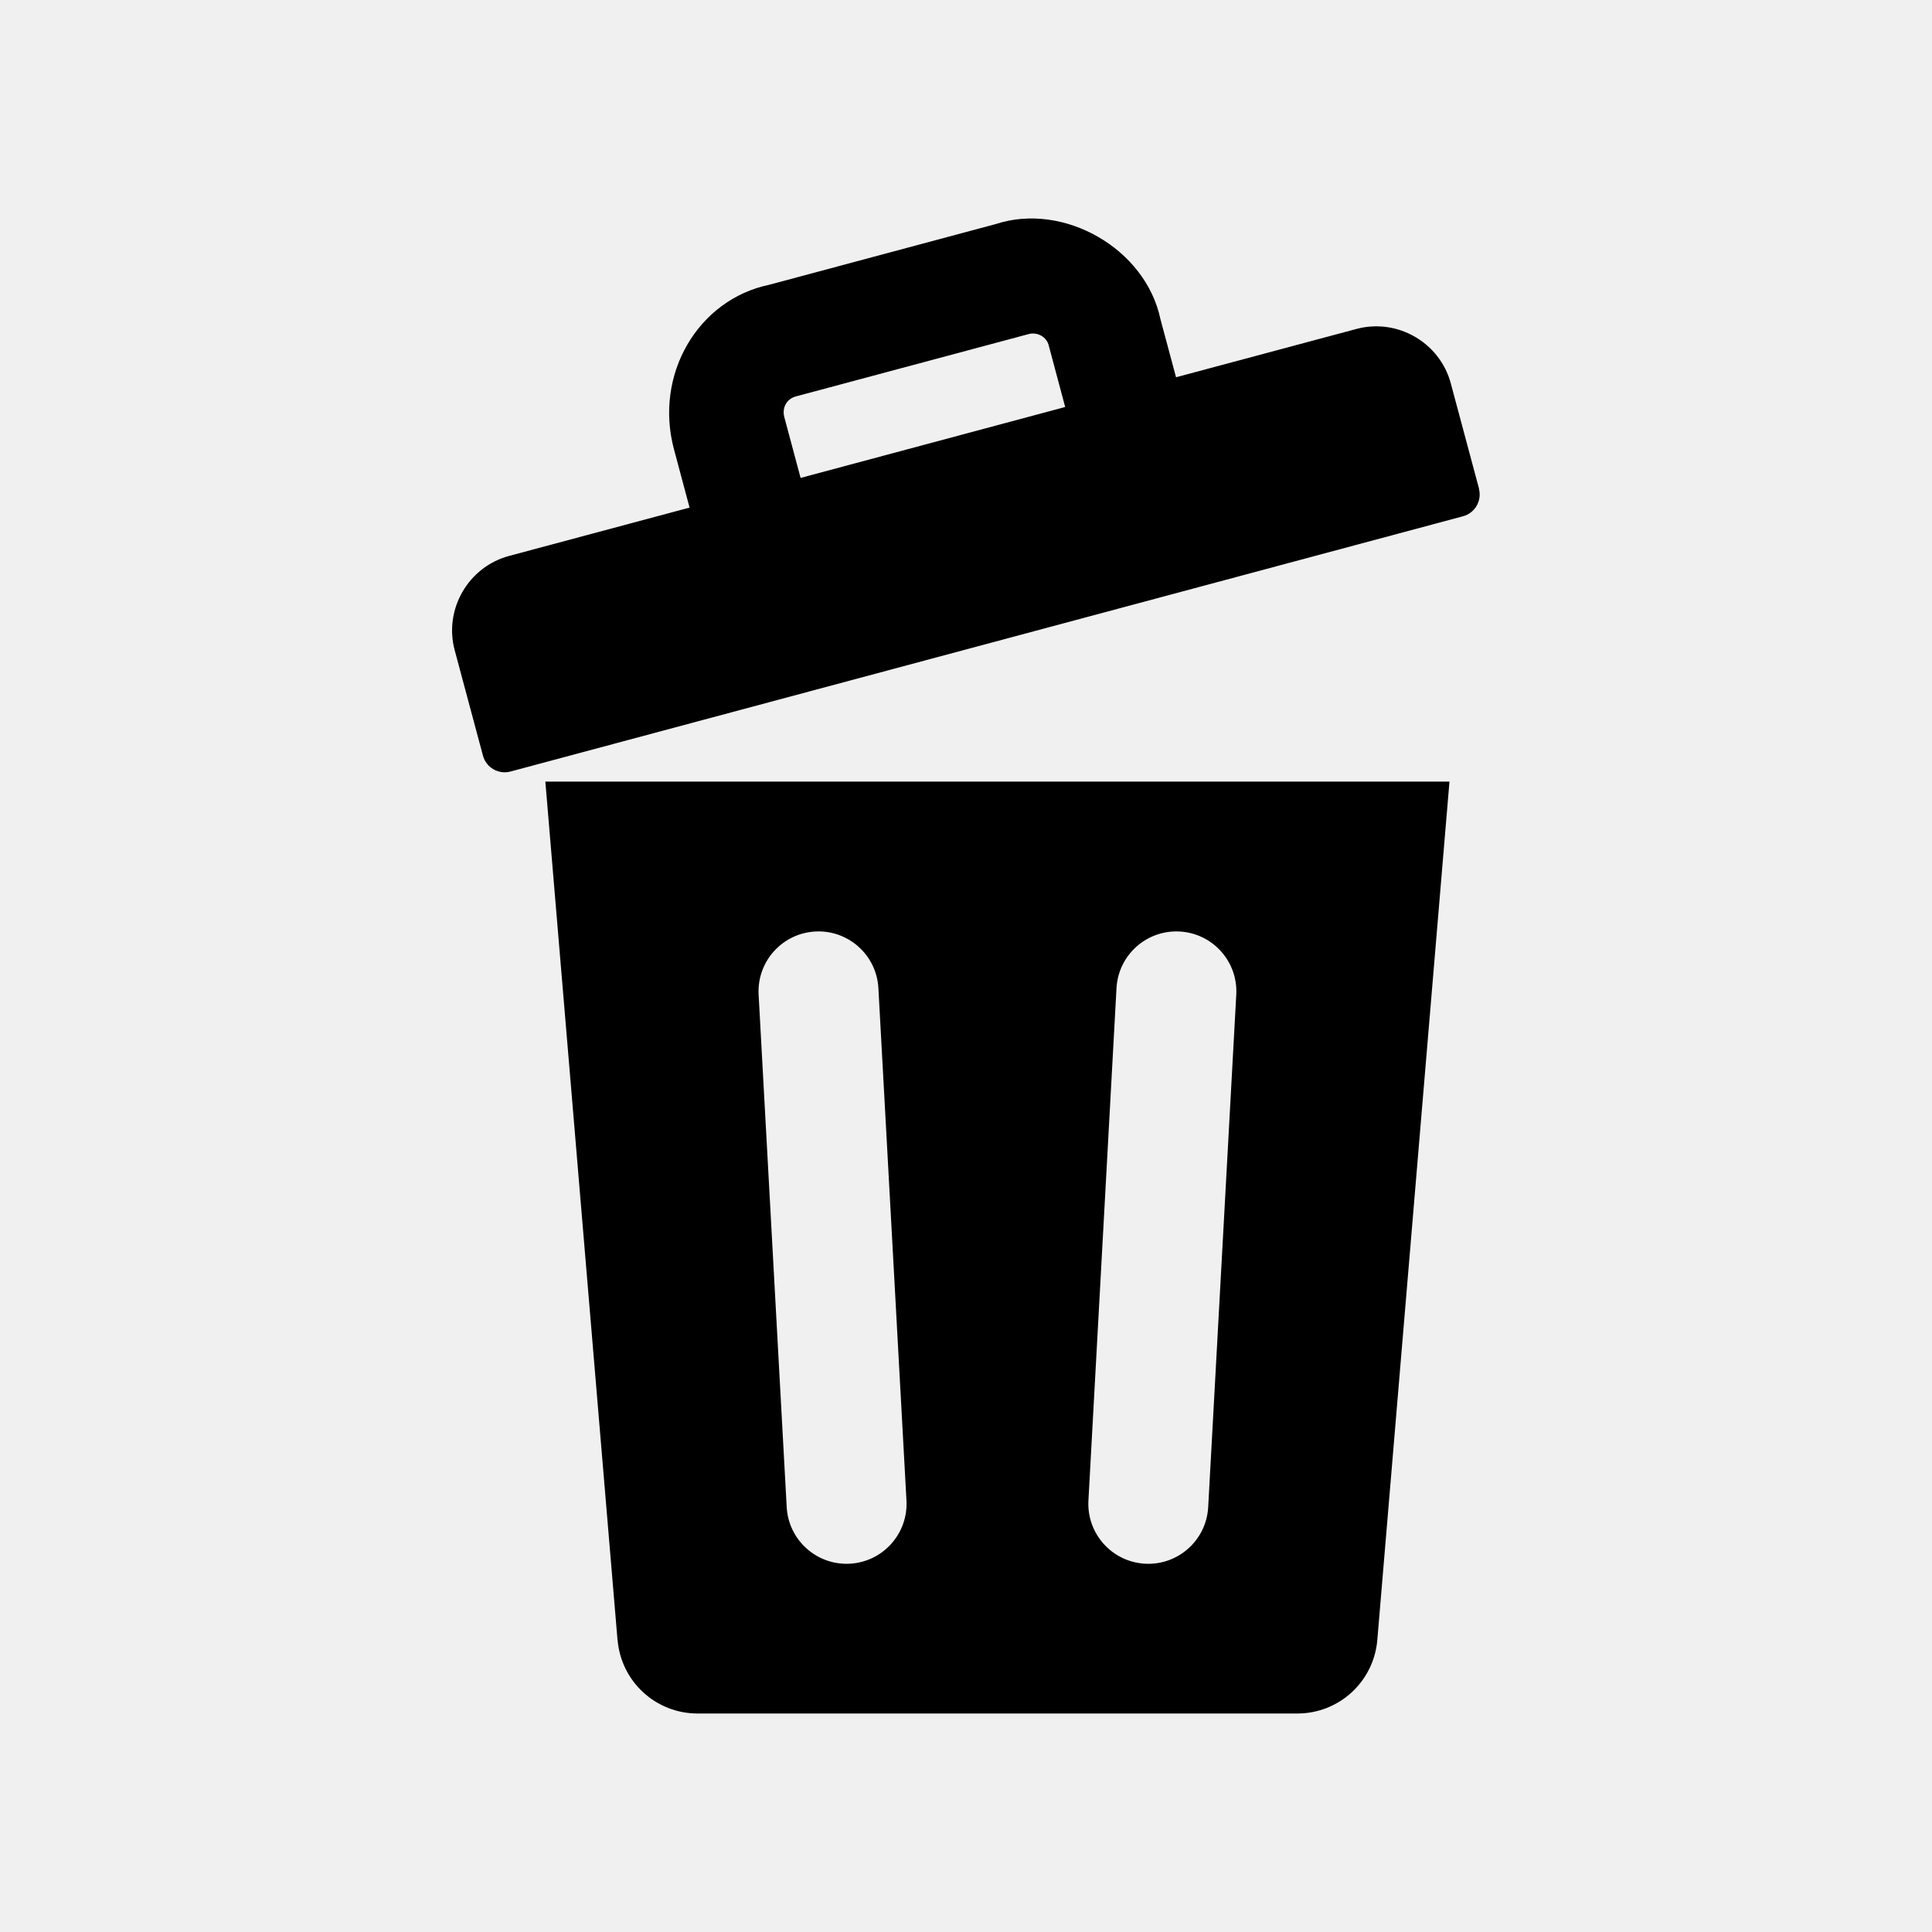
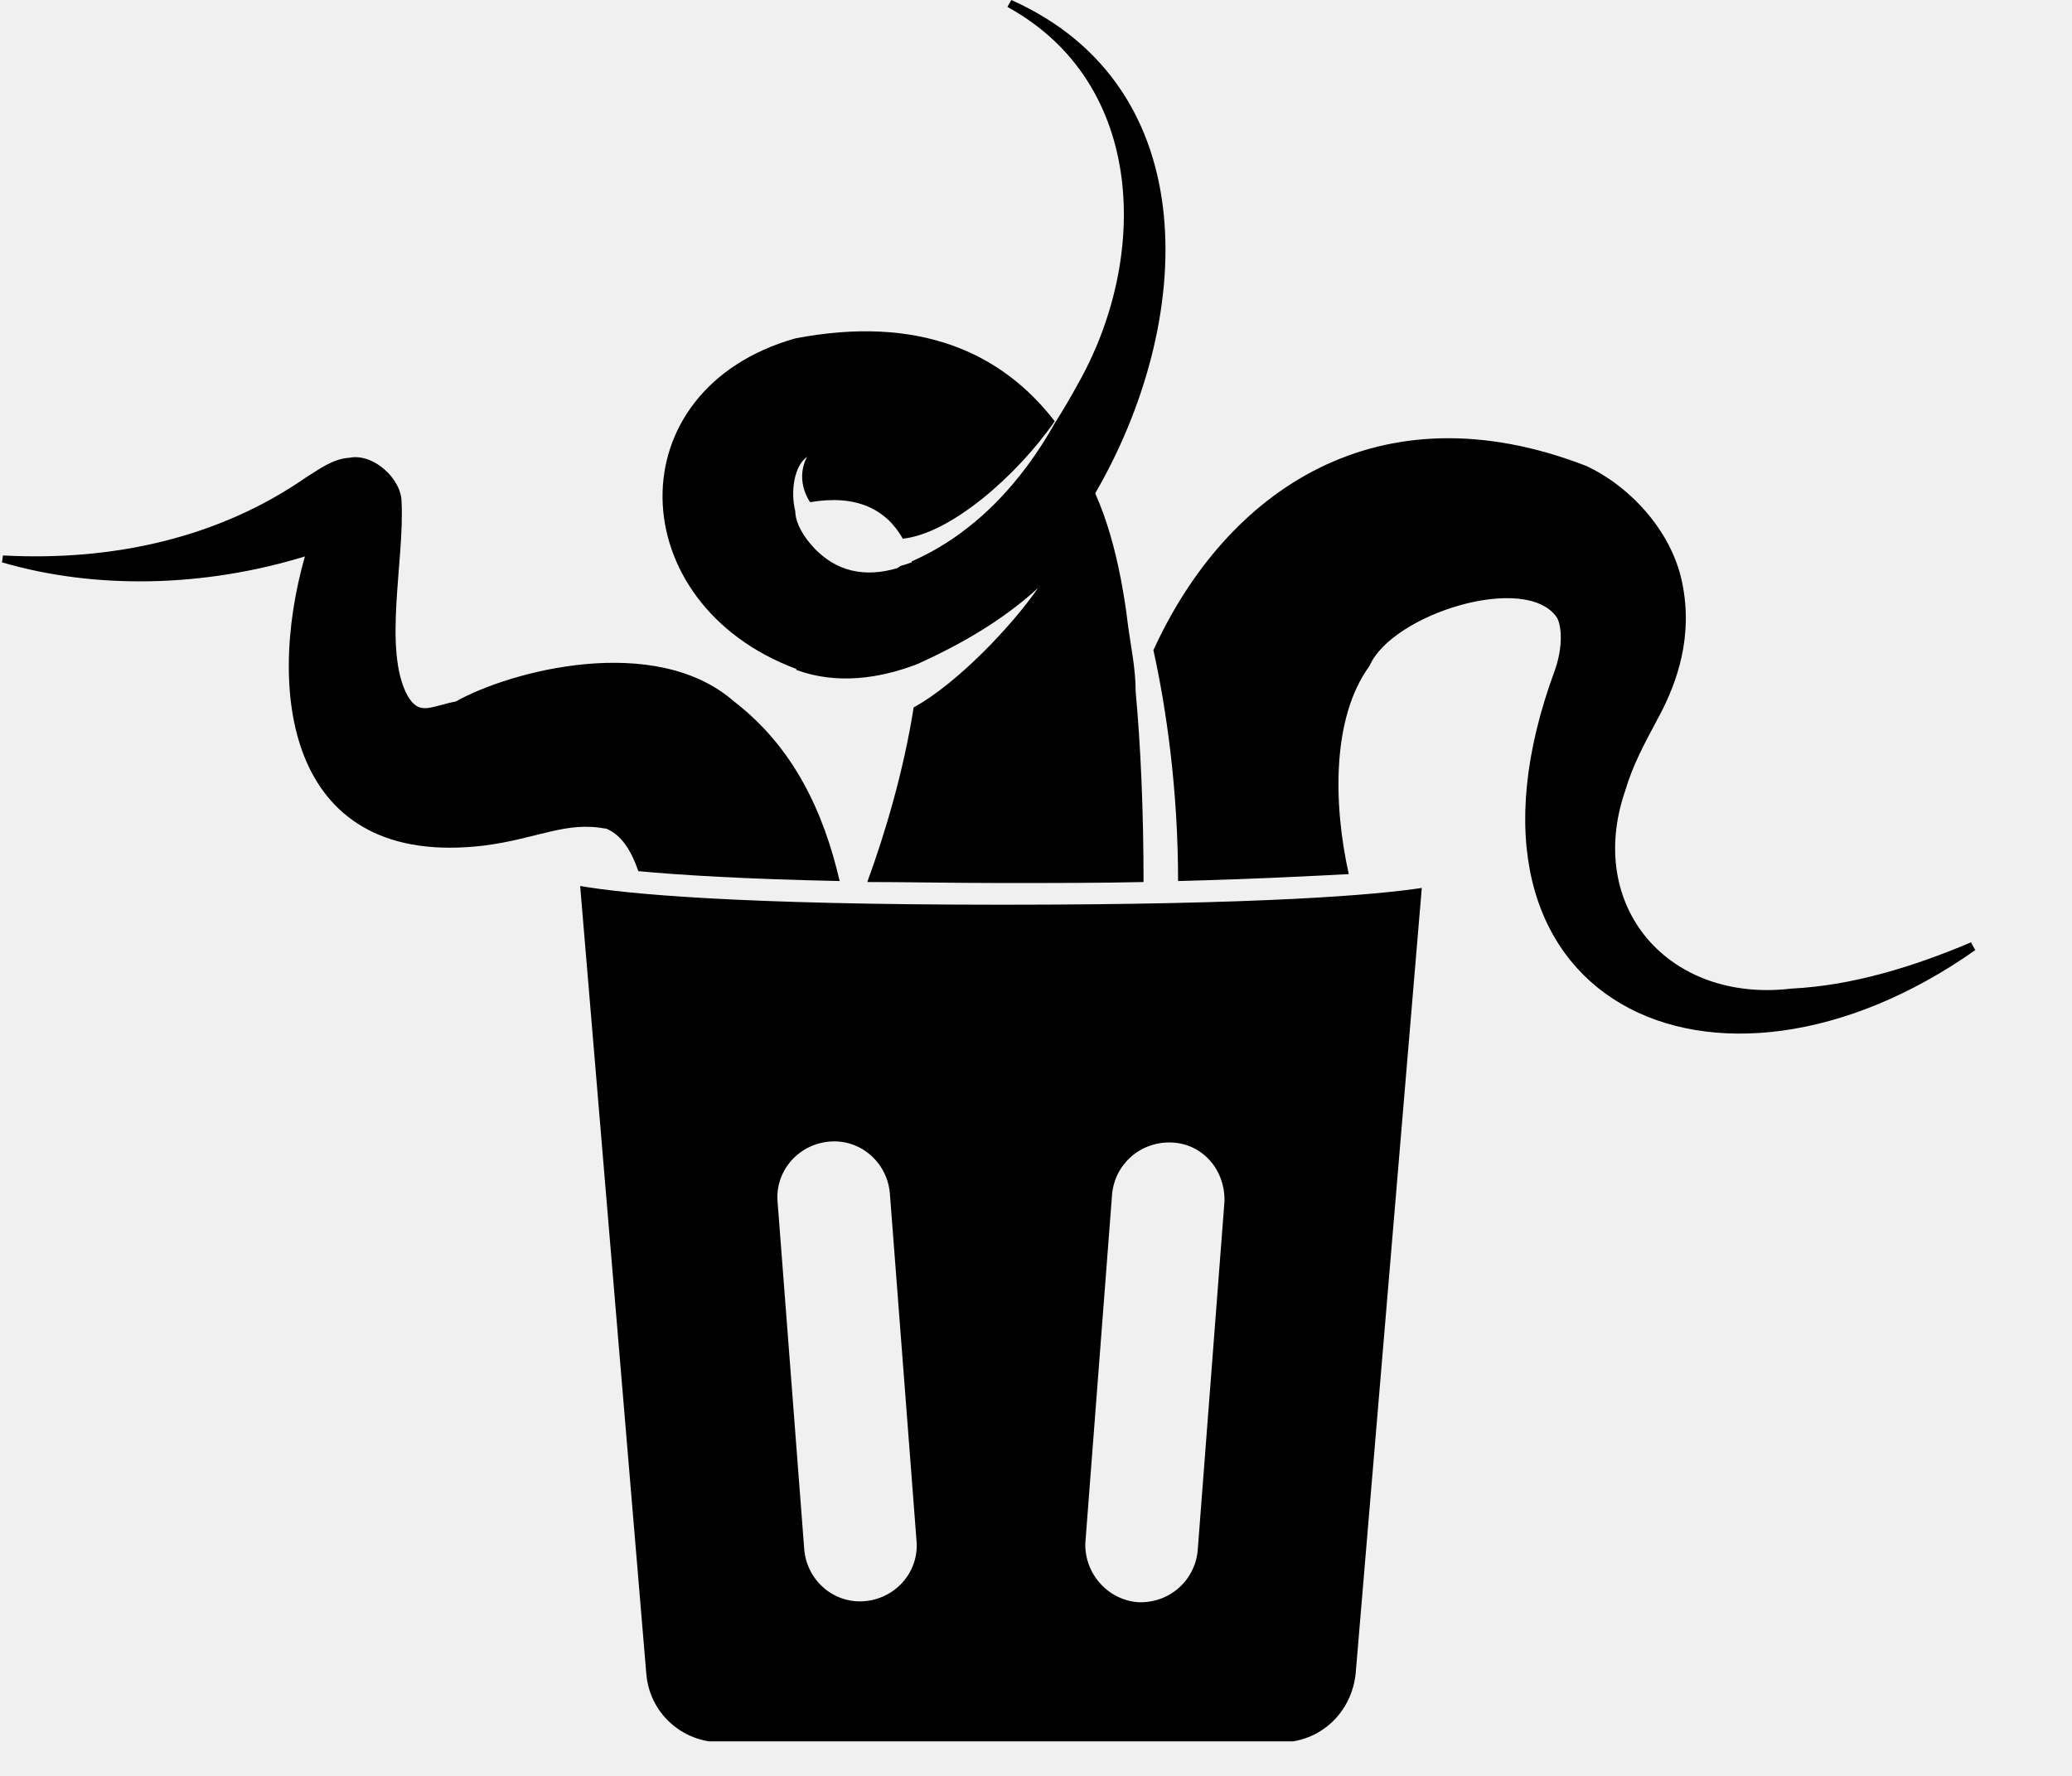
- <svg xmlns="http://www.w3.org/2000/svg" width="1200pt" height="1200pt" version="1.1" viewBox="0 0 1200 1200">
-   <path d="m918.66 303.56-17.531-65.391c-6.797-25.453-33.234-40.688-58.641-33.844l-112.03 30-9.703-36.141c-9.188-43.781-60.094-72.844-102.28-59.016l-140.81 37.734c-43.875 9.188-71.578 55.406-59.016 102.28l9.656 36.094-112.03 30c-25.453 6.797-40.688 33.234-33.844 58.641l17.531 65.391c1.969 7.453 9.703 11.906 17.156 9.891l591.56-158.53c7.453-1.969 11.906-9.703 9.891-17.156zm-421.4-6.75-10.172-37.969c-1.359-5.625 1.5-11.062 7.219-12.609l144.56-38.719c5.391-1.453 11.297 1.641 12.562 7.219l10.172 38.062-164.39 44.062zm-113.67 721.78c2.203 25.922 23.719 45.703 49.734 45.703h372.42c26.016 0 47.531-19.781 49.734-45.703l44.812-533.11h-561.56l44.812 533.11zm292.45-86.578 17.438-318.28c1.125-20.531 18.703-36.281 39.234-35.156s36.281 18.703 35.156 39.234l-17.438 318.28c-1.125 20.531-18.703 36.281-39.234 35.156s-36.281-18.703-35.156-39.234zm-169.69-353.44c20.531-1.125 38.109 14.625 39.234 35.156l17.438 318.28c1.125 20.531-14.625 38.109-35.156 39.234s-38.109-14.625-39.234-35.156l-17.438-318.28c-1.125-20.531 14.625-38.109 35.156-39.234z" fill-rule="evenodd" />
+ <svg xmlns="http://www.w3.org/2000/svg" width="21" height="18" viewBox="0 0 21 18" fill="none">
+   <g clip-path="url(#clip0_11934_7024)">
+     <path d="M8.07 6.79C8.48 6.94 8.91 6.88 9.3 6.73C9.74 6.53 10.16 6.29 10.52 5.96C10.26 6.34 9.7 6.93 9.26 7.17C9.16 7.81 8.97 8.45 8.79 8.94C9.19 8.94 9.64 8.95 10.15 8.95C10.69 8.95 11.17 8.95 11.59 8.94C11.59 8.21 11.56 7.55 11.51 7.01C11.51 6.77 11.46 6.55 11.43 6.32C11.41 6.14 11.38 5.98 11.36 5.87C11.3 5.56 11.22 5.27 11.1 5C12.1 3.28 12.24 0.89 10.25 0L10.21 0.07C11.63 0.85 11.64 2.64 10.92 3.9C10.86 4.01 10.78 4.15 10.69 4.29C10.36 4.88 9.88 5.41 9.24 5.69C9.24 5.69 9.24 5.69 9.24 5.7C9.21 5.71 9.18 5.72 9.15 5.73C9.13 5.73 9.11 5.75 9.09 5.76C8.78 5.85 8.47 5.81 8.22 5.52C8.1 5.38 8.06 5.26 8.06 5.18C8.01 4.98 8.05 4.72 8.18 4.63C8.1 4.78 8.12 4.95 8.21 5.09C8.68 5.01 8.98 5.16 9.15 5.46C9.63 5.41 10.3 4.83 10.69 4.27C10.15 3.57 9.31 3.19 8.06 3.43C6.23 3.95 6.3 6.12 8.07 6.78V6.79Z" fill="black" />
+     <path d="M6.12 8.39C6.3 8.45 6.4 8.63 6.47 8.83C6.9 8.87 7.55 8.91 8.51 8.93C8.35 8.24 8.05 7.58 7.44 7.11C6.64 6.41 5.17 6.8 4.62 7.11C4.36 7.16 4.25 7.26 4.13 7.05C3.88 6.59 4.1 5.68 4.07 5.09C4.07 4.85 3.78 4.59 3.54 4.64C3.37 4.65 3.23 4.76 3.1 4.84C2.22 5.45 1.15 5.69 0.03 5.63L0.02 5.7C0.98 5.98 2.08 5.95 3.09 5.64C2.69 7.05 2.93 8.81 4.91 8.57C5.45 8.5 5.74 8.32 6.14 8.4L6.12 8.39Z" fill="black" />
+     <path d="M19.98 9.55C19.39 9.8 18.77 9.99 18.16 10.02C16.91 10.17 16.07 9.19 16.47 8.02C16.55 7.75 16.66 7.55 16.82 7.25C17 6.91 17.16 6.45 17.05 5.91C16.94 5.36 16.49 4.91 16.07 4.72C13.97 3.91 12.43 4.97 11.69 6.59C11.82 7.18 11.94 8 11.94 8.93C12.72 8.91 13.27 8.88 13.67 8.86C13.51 8.14 13.5 7.27 13.88 6.75C14.11 6.22 15.47 5.8 15.78 6.26C15.83 6.35 15.84 6.56 15.76 6.79C14.51 10.17 17.38 11.49 20.02 9.63L19.98 9.56V9.55Z" fill="black" />
+     <path d="M10.15 9.17C7.47 9.17 6.34 9.06 5.88 8.98L6.55 16.96C6.58 17.36 6.91 17.66 7.31 17.66H12.98C13.38 17.66 13.7 17.36 13.74 16.96L14.41 9C13.95 9.07 12.81 9.17 10.15 9.17ZM8.75 16.23C8.44 16.25 8.17 16.01 8.15 15.69L7.88 12.17C7.86 11.86 8.1 11.59 8.42 11.57C8.73 11.55 9 11.79 9.02 12.11L9.29 15.63C9.31 15.94 9.07 16.21 8.75 16.23ZM12.14 15.7C12.12 16.01 11.86 16.25 11.54 16.24C11.23 16.22 10.99 15.95 11 15.64L11.27 12.12C11.29 11.81 11.55 11.57 11.87 11.58C12.19 11.59 12.42 11.86 12.41 12.18L12.14 15.7Z" fill="black" />
+   </g>
+   <defs>
+     <clipPath id="clip0_11934_7024">
+       <rect width="20.02" height="17.65" fill="white" />
+     </clipPath>
+   </defs>
</svg>
